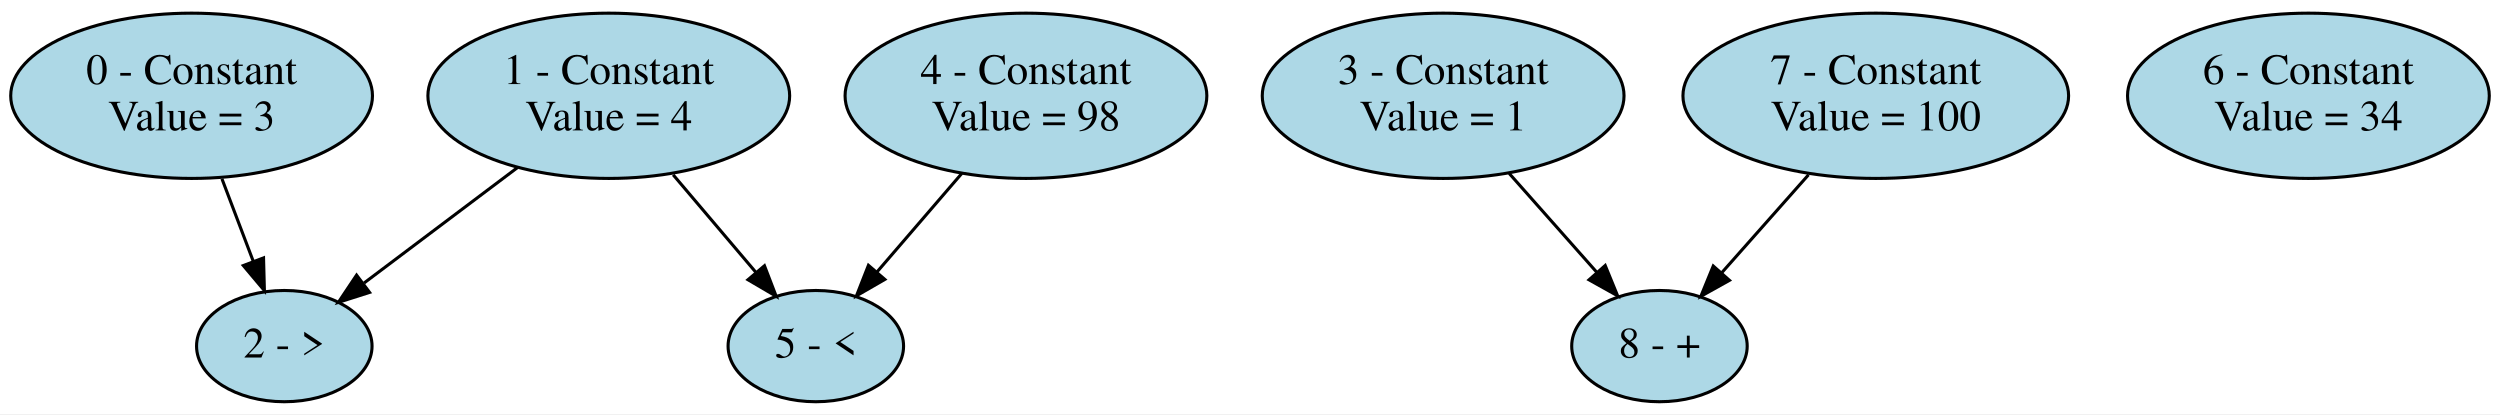
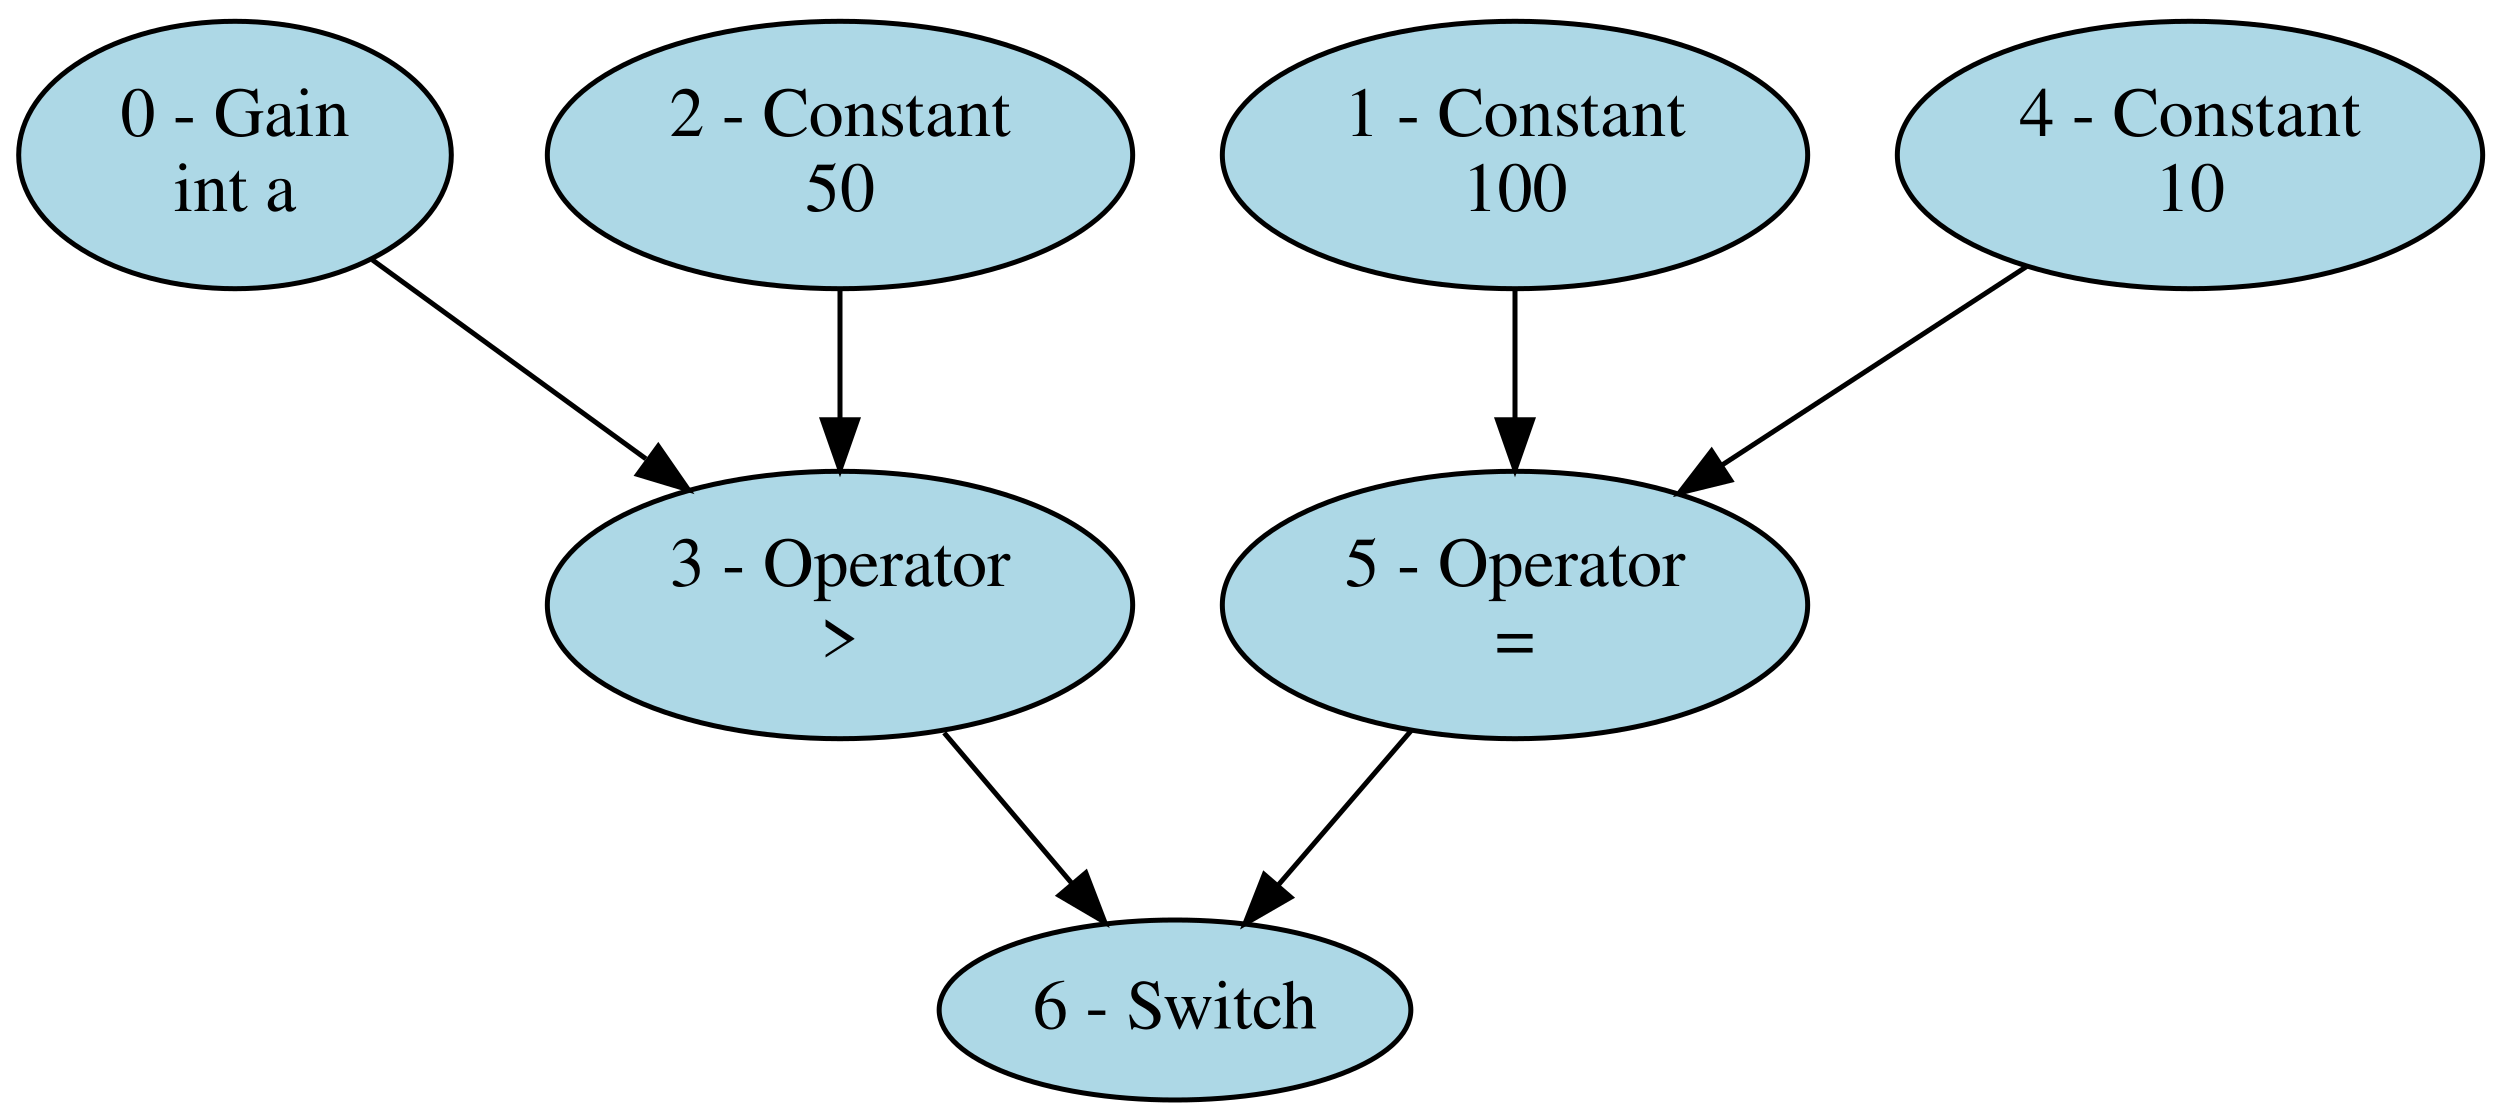
- <svg xmlns="http://www.w3.org/2000/svg" width="809pt" height="134pt" viewBox="0.00 0.00 809.00 134.00">
-   <g id="graph0" class="graph" transform="scale(1 1) rotate(0) translate(4 130)">
-     <polygon fill="white" stroke="none" points="-4,4 -4,-130 805,-130 805,4 -4,4" />
+ <svg xmlns="http://www.w3.org/2000/svg" width="500pt" height="224pt" viewBox="0.00 0.00 500.00 224.00">
+   <g id="graph0" class="graph" transform="scale(1 1) rotate(0) translate(4 220)">
+     <polygon fill="white" stroke="none" points="-4,4 -4,-220 496,-220 496,4 -4,4" />
    <g id="node1" class="node">
-       <ellipse fill="lightblue" stroke="black" cx="58" cy="-99" rx="58.534" ry="26.741" />
-       <text text-anchor="middle" x="58" y="-102.8" font-family="Times,serif" font-size="14.00">0 - Constant</text>
-       <text text-anchor="middle" x="58" y="-87.8" font-family="Times,serif" font-size="14.00"> Value = 3</text>
+       <ellipse fill="lightblue" stroke="black" cx="43" cy="-189" rx="43.263" ry="26.741" />
+       <text text-anchor="middle" x="43" y="-192.8" font-family="Times,serif" font-size="14.00">0 - Gain</text>
+       <text text-anchor="middle" x="43" y="-177.8" font-family="Times,serif" font-size="14.00">int a</text>
+     </g>
+     <g id="node4" class="node">
+       <ellipse fill="lightblue" stroke="black" cx="164" cy="-99" rx="58.534" ry="26.741" />
+       <text text-anchor="middle" x="164" y="-102.8" font-family="Times,serif" font-size="14.00">3 - Operator</text>
+       <text text-anchor="middle" x="164" y="-87.8" font-family="Times,serif" font-size="14.00">&gt;</text>
+     </g>
+     <g id="edge1" class="edge">
+       <path fill="none" stroke="black" d="M70.457,-168.031C86.635,-156.265 107.362,-141.191 125.192,-128.224" />
+       <polygon fill="black" stroke="black" points="127.65,-130.764 133.679,-122.052 123.533,-125.103 127.65,-130.764" />
+     </g>
+     <g id="node2" class="node">
+       <ellipse fill="lightblue" stroke="black" cx="299" cy="-189" rx="58.534" ry="26.741" />
+       <text text-anchor="middle" x="299" y="-192.8" font-family="Times,serif" font-size="14.00">1 - Constant</text>
+       <text text-anchor="middle" x="299" y="-177.8" font-family="Times,serif" font-size="14.00">100</text>
+     </g>
+     <g id="node6" class="node">
+       <ellipse fill="lightblue" stroke="black" cx="299" cy="-99" rx="58.534" ry="26.741" />
+       <text text-anchor="middle" x="299" y="-102.8" font-family="Times,serif" font-size="14.00">5 - Operator</text>
+       <text text-anchor="middle" x="299" y="-87.8" font-family="Times,serif" font-size="14.00">=</text>
+     </g>
+     <g id="edge3" class="edge">
+       <path fill="none" stroke="black" d="M299,-162.073C299,-153.999 299,-144.943 299,-136.296" />
+       <polygon fill="black" stroke="black" points="302.5,-136.046 299,-126.046 295.5,-136.046 302.5,-136.046" />
    </g>
    <g id="node3" class="node">
-       <ellipse fill="lightblue" stroke="black" cx="88" cy="-18" rx="28.395" ry="18" />
-       <text text-anchor="middle" x="88" y="-14.3" font-family="Times,serif" font-size="14.00">2 - &gt;</text>
-     </g>
-     <g id="edge1" class="edge">
-       <path fill="none" stroke="black" d="M67.823,-72.132C71.066,-63.594 74.676,-54.086 77.936,-45.501" />
-       <polygon fill="black" stroke="black" points="81.281,-46.551 81.56,-35.96 74.737,-44.066 81.281,-46.551" />
-     </g>
-     <g id="node2" class="node">
-       <ellipse fill="lightblue" stroke="black" cx="193" cy="-99" rx="58.534" ry="26.741" />
-       <text text-anchor="middle" x="193" y="-102.8" font-family="Times,serif" font-size="14.00">1 - Constant</text>
-       <text text-anchor="middle" x="193" y="-87.8" font-family="Times,serif" font-size="14.00"> Value = 4</text>
+       <ellipse fill="lightblue" stroke="black" cx="164" cy="-189" rx="58.534" ry="26.741" />
+       <text text-anchor="middle" x="164" y="-192.8" font-family="Times,serif" font-size="14.00">2 - Constant</text>
+       <text text-anchor="middle" x="164" y="-177.8" font-family="Times,serif" font-size="14.00">50</text>
    </g>
    <g id="edge2" class="edge">
-       <path fill="none" stroke="black" d="M163.472,-75.784C147.855,-64.034 128.859,-49.742 113.832,-38.436" />
-       <polygon fill="black" stroke="black" points="115.594,-35.381 105.499,-32.166 111.386,-40.975 115.594,-35.381" />
+       <path fill="none" stroke="black" d="M164,-162.073C164,-153.999 164,-144.943 164,-136.296" />
+       <polygon fill="black" stroke="black" points="167.5,-136.046 164,-126.046 160.5,-136.046 167.5,-136.046" />
    </g>
-     <g id="node6" class="node">
-       <ellipse fill="lightblue" stroke="black" cx="260" cy="-18" rx="28.395" ry="18" />
-       <text text-anchor="middle" x="260" y="-14.3" font-family="Times,serif" font-size="14.00">5 - &lt;</text>
+     <g id="node7" class="node">
+       <ellipse fill="lightblue" stroke="black" cx="231" cy="-18" rx="47.169" ry="18" />
+       <text text-anchor="middle" x="231" y="-14.3" font-family="Times,serif" font-size="14.00">6 - Switch</text>
    </g>
-     <g id="edge3" class="edge">
-       <path fill="none" stroke="black" d="M213.832,-73.437C222.355,-63.387 232.161,-51.825 240.538,-41.948" />
-       <polygon fill="black" stroke="black" points="243.38,-44.008 247.178,-34.118 238.041,-39.481 243.38,-44.008" />
+     <g id="edge5" class="edge">
+       <path fill="none" stroke="black" d="M184.832,-73.437C192.995,-63.812 202.335,-52.799 210.469,-43.209" />
+       <polygon fill="black" stroke="black" points="213.166,-45.439 216.965,-35.549 207.827,-40.912 213.166,-45.439" />
    </g>
-     <g id="node4" class="node">
-       <ellipse fill="lightblue" stroke="black" cx="463" cy="-99" rx="58.534" ry="26.741" />
-       <text text-anchor="middle" x="463" y="-102.8" font-family="Times,serif" font-size="14.00">3 - Constant</text>
-       <text text-anchor="middle" x="463" y="-87.8" font-family="Times,serif" font-size="14.00"> Value = 1</text>
+     <g id="node5" class="node">
+       <ellipse fill="lightblue" stroke="black" cx="434" cy="-189" rx="58.534" ry="26.741" />
+       <text text-anchor="middle" x="434" y="-192.8" font-family="Times,serif" font-size="14.00">4 - Constant</text>
+       <text text-anchor="middle" x="434" y="-177.8" font-family="Times,serif" font-size="14.00">10</text>
    </g>
-     <g id="node9" class="node">
-       <ellipse fill="lightblue" stroke="black" cx="533" cy="-18" rx="28.395" ry="18" />
-       <text text-anchor="middle" x="533" y="-14.3" font-family="Times,serif" font-size="14.00">8 - +</text>
+     <g id="edge4" class="edge">
+       <path fill="none" stroke="black" d="M401.32,-166.698C382.967,-154.734 359.884,-139.687 340.29,-126.915" />
+       <polygon fill="black" stroke="black" points="342.135,-123.94 331.847,-121.411 338.313,-129.804 342.135,-123.94" />
    </g>
    <g id="edge6" class="edge">
-       <path fill="none" stroke="black" d="M484.383,-73.868C493.393,-63.7 503.829,-51.922 512.717,-41.891" />
-       <polygon fill="black" stroke="black" points="515.444,-44.09 519.457,-34.285 510.205,-39.448 515.444,-44.09" />
-     </g>
-     <g id="node5" class="node">
-       <ellipse fill="lightblue" stroke="black" cx="328" cy="-99" rx="58.534" ry="26.741" />
-       <text text-anchor="middle" x="328" y="-102.8" font-family="Times,serif" font-size="14.00">4 - Constant</text>
-       <text text-anchor="middle" x="328" y="-87.8" font-family="Times,serif" font-size="14.00"> Value = 98</text>
-     </g>
-     <g id="edge4" class="edge">
-       <path fill="none" stroke="black" d="M307.228,-73.868C298.476,-63.7 288.337,-51.922 279.703,-41.891" />
-       <polygon fill="black" stroke="black" points="282.333,-39.58 273.156,-34.285 277.027,-44.147 282.333,-39.58" />
-     </g>
-     <g id="node7" class="node">
-       <ellipse fill="lightblue" stroke="black" cx="743" cy="-99" rx="58.534" ry="26.741" />
-       <text text-anchor="middle" x="743" y="-102.8" font-family="Times,serif" font-size="14.00">6 - Constant</text>
-       <text text-anchor="middle" x="743" y="-87.8" font-family="Times,serif" font-size="14.00"> Value = 34</text>
-     </g>
-     <g id="node8" class="node">
-       <ellipse fill="lightblue" stroke="black" cx="603" cy="-99" rx="62.399" ry="26.741" />
-       <text text-anchor="middle" x="603" y="-102.8" font-family="Times,serif" font-size="14.00">7 - Constant</text>
-       <text text-anchor="middle" x="603" y="-87.8" font-family="Times,serif" font-size="14.00"> Value = 100</text>
-     </g>
-     <g id="edge5" class="edge">
-       <path fill="none" stroke="black" d="M581.235,-73.437C572.241,-63.287 561.88,-51.593 553.072,-41.652" />
-       <polygon fill="black" stroke="black" points="555.647,-39.282 546.396,-34.118 550.408,-43.924 555.647,-39.282" />
+       <path fill="none" stroke="black" d="M278.228,-73.868C269.806,-64.084 260.102,-52.809 251.688,-43.035" />
+       <polygon fill="black" stroke="black" points="254.158,-40.539 244.981,-35.243 248.853,-45.105 254.158,-40.539" />
    </g>
  </g>
</svg>
